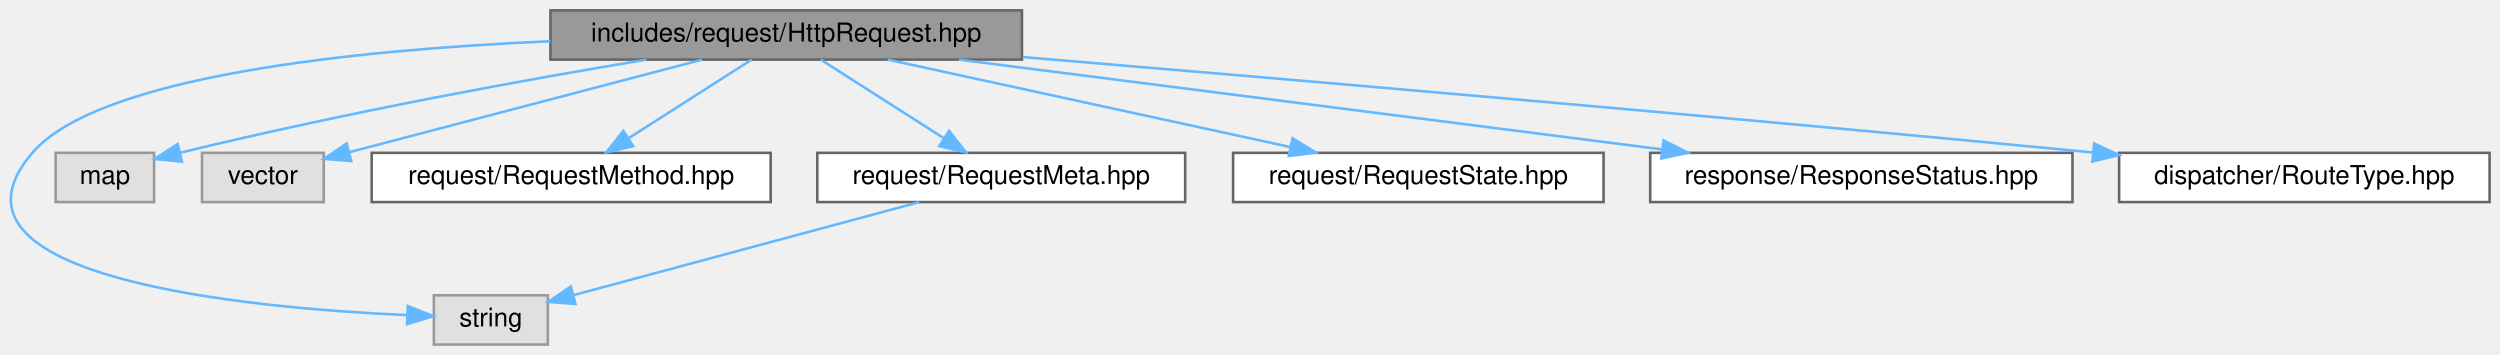
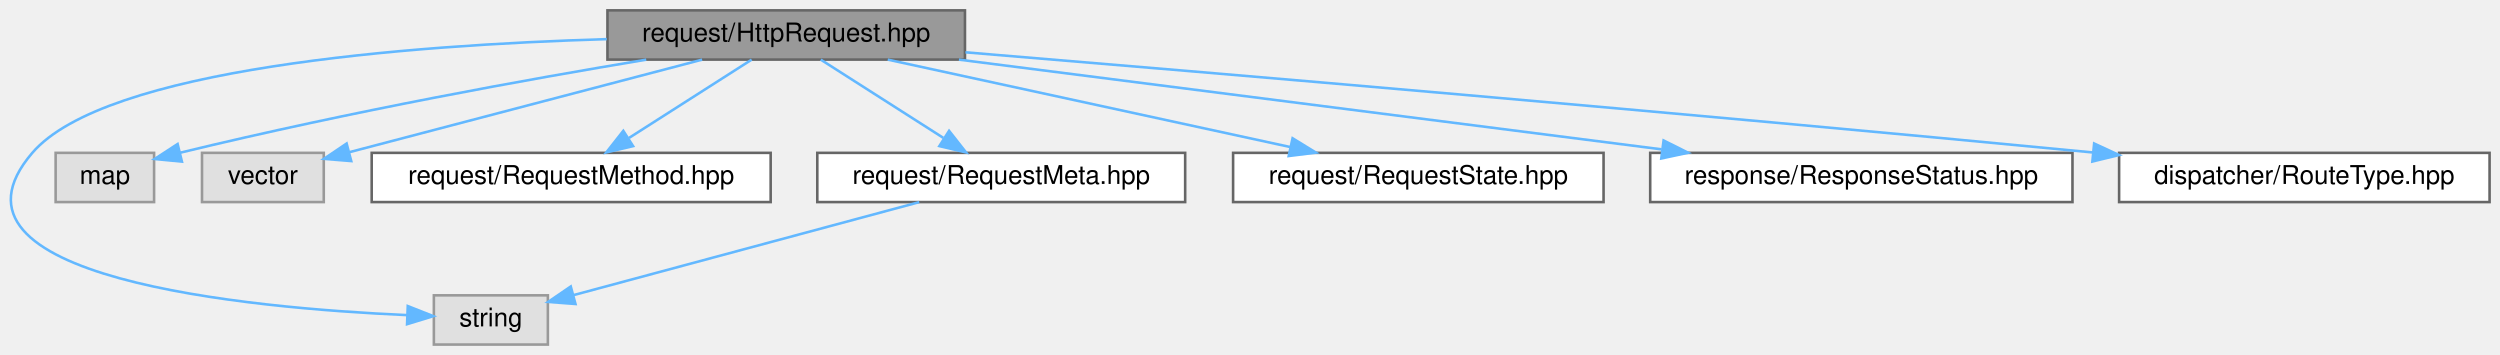
<svg xmlns="http://www.w3.org/2000/svg" xmlns:xlink="http://www.w3.org/1999/xlink" width="965pt" height="137pt" viewBox="0.00 0.00 964.95 137.00">
  <g id="graph0" class="graph" transform="scale(1 1) rotate(0) translate(4 133)">
    <g id="Node000001" class="node">
      <g id="a_Node000001">
        <a xlink:title=" ">
-           <polygon fill="#999999" stroke="#666666" points="390.45,-129 208.45,-129 208.45,-110 390.45,-110 390.45,-129" />
-           <text text-anchor="middle" x="299.45" y="-117" font-family="Helvetica,sans-Serif" font-size="10.00">includes/request/HttpRequest.hpp</text>
+           <polygon fill="#999999" stroke="#666666" points="368.45,-129 230.45,-129 230.45,-110 368.45,-110 368.45,-129" />
+           <text text-anchor="middle" x="299.45" y="-117" font-family="Helvetica,sans-Serif" font-size="10.00">request/HttpRequest.hpp</text>
        </a>
      </g>
    </g>
    <g id="Node000002" class="node">
      <g id="a_Node000002">
        <a xlink:title=" ">
          <polygon fill="#e0e0e0" stroke="#999999" points="207.45,-19 163.45,-19 163.45,0 207.45,0 207.45,-19" />
          <text text-anchor="middle" x="185.45" y="-7" font-family="Helvetica,sans-Serif" font-size="10.00">string</text>
        </a>
      </g>
    </g>
    <g id="edge1_Node000001_Node000002" class="edge">
      <g id="a_edge1_Node000001_Node000002">
        <a xlink:title=" ">
-           <path fill="none" stroke="#63b8ff" d="M208.4,-117.09C132.89,-113.76 33.92,-103.66 8.45,-74 -33.07,-25.65 91.64,-14.11 153.22,-11.36" />
+           <path fill="none" stroke="#63b8ff" d="M230.19,-117.9C153.35,-115.58 36.46,-106.62 8.45,-74 -33.07,-25.65 91.64,-14.11 153.22,-11.36" />
          <polygon fill="#63b8ff" stroke="#63b8ff" points="153.37,-14.86 163.23,-10.97 153.1,-7.86 153.37,-14.86" />
        </a>
      </g>
    </g>
    <g id="Node000003" class="node">
      <g id="a_Node000003">
        <a xlink:title=" ">
          <polygon fill="#e0e0e0" stroke="#999999" points="55.45,-74 17.45,-74 17.45,-55 55.45,-55 55.45,-74" />
          <text text-anchor="middle" x="36.45" y="-62" font-family="Helvetica,sans-Serif" font-size="10.00">map</text>
        </a>
      </g>
    </g>
    <g id="edge2_Node000001_Node000003" class="edge">
      <g id="a_edge2_Node000001_Node000003">
        <a xlink:title=" ">
          <path fill="none" stroke="#63b8ff" d="M245.42,-109.97C199.81,-102.38 132.6,-90.31 65.54,-74.06" />
          <polygon fill="#63b8ff" stroke="#63b8ff" points="66.2,-70.61 55.65,-71.63 64.53,-77.41 66.2,-70.61" />
        </a>
      </g>
    </g>
    <g id="Node000004" class="node">
      <g id="a_Node000004">
        <a xlink:title=" ">
          <polygon fill="#e0e0e0" stroke="#999999" points="120.95,-74 73.95,-74 73.95,-55 120.95,-55 120.95,-74" />
          <text text-anchor="middle" x="97.45" y="-62" font-family="Helvetica,sans-Serif" font-size="10.00">vector</text>
        </a>
      </g>
    </g>
    <g id="edge3_Node000001_Node000004" class="edge">
      <g id="a_edge3_Node000001_Node000004">
        <a xlink:title=" ">
          <path fill="none" stroke="#63b8ff" d="M266.99,-109.98C229.68,-100.2 168.74,-84.21 130.98,-74.3" />
          <polygon fill="#63b8ff" stroke="#63b8ff" points="131.55,-70.83 120.99,-71.68 129.77,-77.6 131.55,-70.83" />
        </a>
      </g>
    </g>
    <g id="Node000005" class="node">
      <g id="a_Node000005">
        <a xlink:href="RequestMethod_8hpp.html" target="_top" xlink:title=" ">
          <polygon fill="white" stroke="#666666" points="293.45,-74 139.45,-74 139.45,-55 293.45,-55 293.45,-74" />
          <text text-anchor="middle" x="216.45" y="-62" font-family="Helvetica,sans-Serif" font-size="10.00">request/RequestMethod.hpp</text>
        </a>
      </g>
    </g>
    <g id="edge4_Node000001_Node000005" class="edge">
      <g id="a_edge4_Node000001_Node000005">
        <a xlink:title=" ">
          <path fill="none" stroke="#63b8ff" d="M286.11,-109.98C273.36,-101.84 253.89,-89.41 238.78,-79.76" />
          <polygon fill="#63b8ff" stroke="#63b8ff" points="240.34,-76.6 230.02,-74.17 236.57,-82.5 240.34,-76.6" />
        </a>
      </g>
    </g>
    <g id="Node000006" class="node">
      <g id="a_Node000006">
        <a xlink:href="RequestMeta_8hpp.html" target="_top" xlink:title=" ">
          <polygon fill="white" stroke="#666666" points="453.45,-74 311.45,-74 311.45,-55 453.45,-55 453.45,-74" />
          <text text-anchor="middle" x="382.45" y="-62" font-family="Helvetica,sans-Serif" font-size="10.00">request/RequestMeta.hpp</text>
        </a>
      </g>
    </g>
    <g id="edge5_Node000001_Node000006" class="edge">
      <g id="a_edge5_Node000001_Node000006">
        <a xlink:title=" ">
          <path fill="none" stroke="#63b8ff" d="M312.78,-109.98C325.53,-101.84 345,-89.41 360.12,-79.76" />
          <polygon fill="#63b8ff" stroke="#63b8ff" points="362.32,-82.5 368.87,-74.17 358.56,-76.6 362.32,-82.5" />
        </a>
      </g>
    </g>
    <g id="Node000007" class="node">
      <g id="a_Node000007">
        <a xlink:href="RequestState_8hpp.html" target="_top" xlink:title=" ">
          <polygon fill="white" stroke="#666666" points="614.95,-74 471.95,-74 471.95,-55 614.95,-55 614.95,-74" />
          <text text-anchor="middle" x="543.45" y="-62" font-family="Helvetica,sans-Serif" font-size="10.00">request/RequestState.hpp</text>
        </a>
      </g>
    </g>
    <g id="edge7_Node000001_Node000007" class="edge">
      <g id="a_edge7_Node000001_Node000007">
        <a xlink:title=" ">
          <path fill="none" stroke="#63b8ff" d="M338.65,-109.98C380.86,-100.82 448.09,-86.21 493.93,-76.26" />
          <polygon fill="#63b8ff" stroke="#63b8ff" points="494.91,-79.63 503.94,-74.08 493.42,-72.78 494.91,-79.63" />
        </a>
      </g>
    </g>
    <g id="Node000008" class="node">
      <g id="a_Node000008">
        <a xlink:href="ResponseStatus_8hpp.html" target="_top" xlink:title=" ">
          <polygon fill="white" stroke="#666666" points="795.95,-74 632.95,-74 632.95,-55 795.95,-55 795.95,-74" />
          <text text-anchor="middle" x="714.45" y="-62" font-family="Helvetica,sans-Serif" font-size="10.00">response/ResponseStatus.hpp</text>
        </a>
      </g>
    </g>
    <g id="edge8_Node000001_Node000008" class="edge">
      <g id="a_edge8_Node000001_Node000008">
        <a xlink:title=" ">
          <path fill="none" stroke="#63b8ff" d="M366.12,-109.98C440.13,-100.53 559.39,-85.3 637.35,-75.35" />
          <polygon fill="#63b8ff" stroke="#63b8ff" points="638.12,-78.78 647.59,-74.04 637.23,-71.83 638.12,-78.78" />
        </a>
      </g>
    </g>
    <g id="Node000009" class="node">
      <g id="a_Node000009">
        <a xlink:href="RouteType_8hpp.html" target="_top" xlink:title=" ">
          <polygon fill="white" stroke="#666666" points="956.95,-74 813.95,-74 813.95,-55 956.95,-55 956.95,-74" />
          <text text-anchor="middle" x="885.45" y="-62" font-family="Helvetica,sans-Serif" font-size="10.00">dispatcher/RouteType.hpp</text>
        </a>
      </g>
    </g>
    <g id="edge9_Node000001_Node000009" class="edge">
      <g id="a_edge9_Node000001_Node000009">
        <a xlink:title=" ">
-           <path fill="none" stroke="#63b8ff" d="M390.9,-110.96C490,-102.67 653.09,-88.71 803.57,-74.17" />
+           <path fill="none" stroke="#63b8ff" d="M368.64,-112.81C464.13,-104.88 641.95,-89.78 803.78,-74.15" />
          <polygon fill="#63b8ff" stroke="#63b8ff" points="804.31,-77.61 813.92,-73.16 803.63,-70.65 804.31,-77.61" />
        </a>
      </g>
    </g>
    <g id="edge6_Node000006_Node000002" class="edge">
      <g id="a_edge6_Node000006_Node000002">
        <a xlink:title=" ">
          <path fill="none" stroke="#63b8ff" d="M350.79,-54.98C314.11,-45.12 254,-28.94 217.25,-19.06" />
          <polygon fill="#63b8ff" stroke="#63b8ff" points="218.11,-15.66 207.54,-16.45 216.29,-22.42 218.11,-15.66" />
        </a>
      </g>
    </g>
  </g>
</svg>
